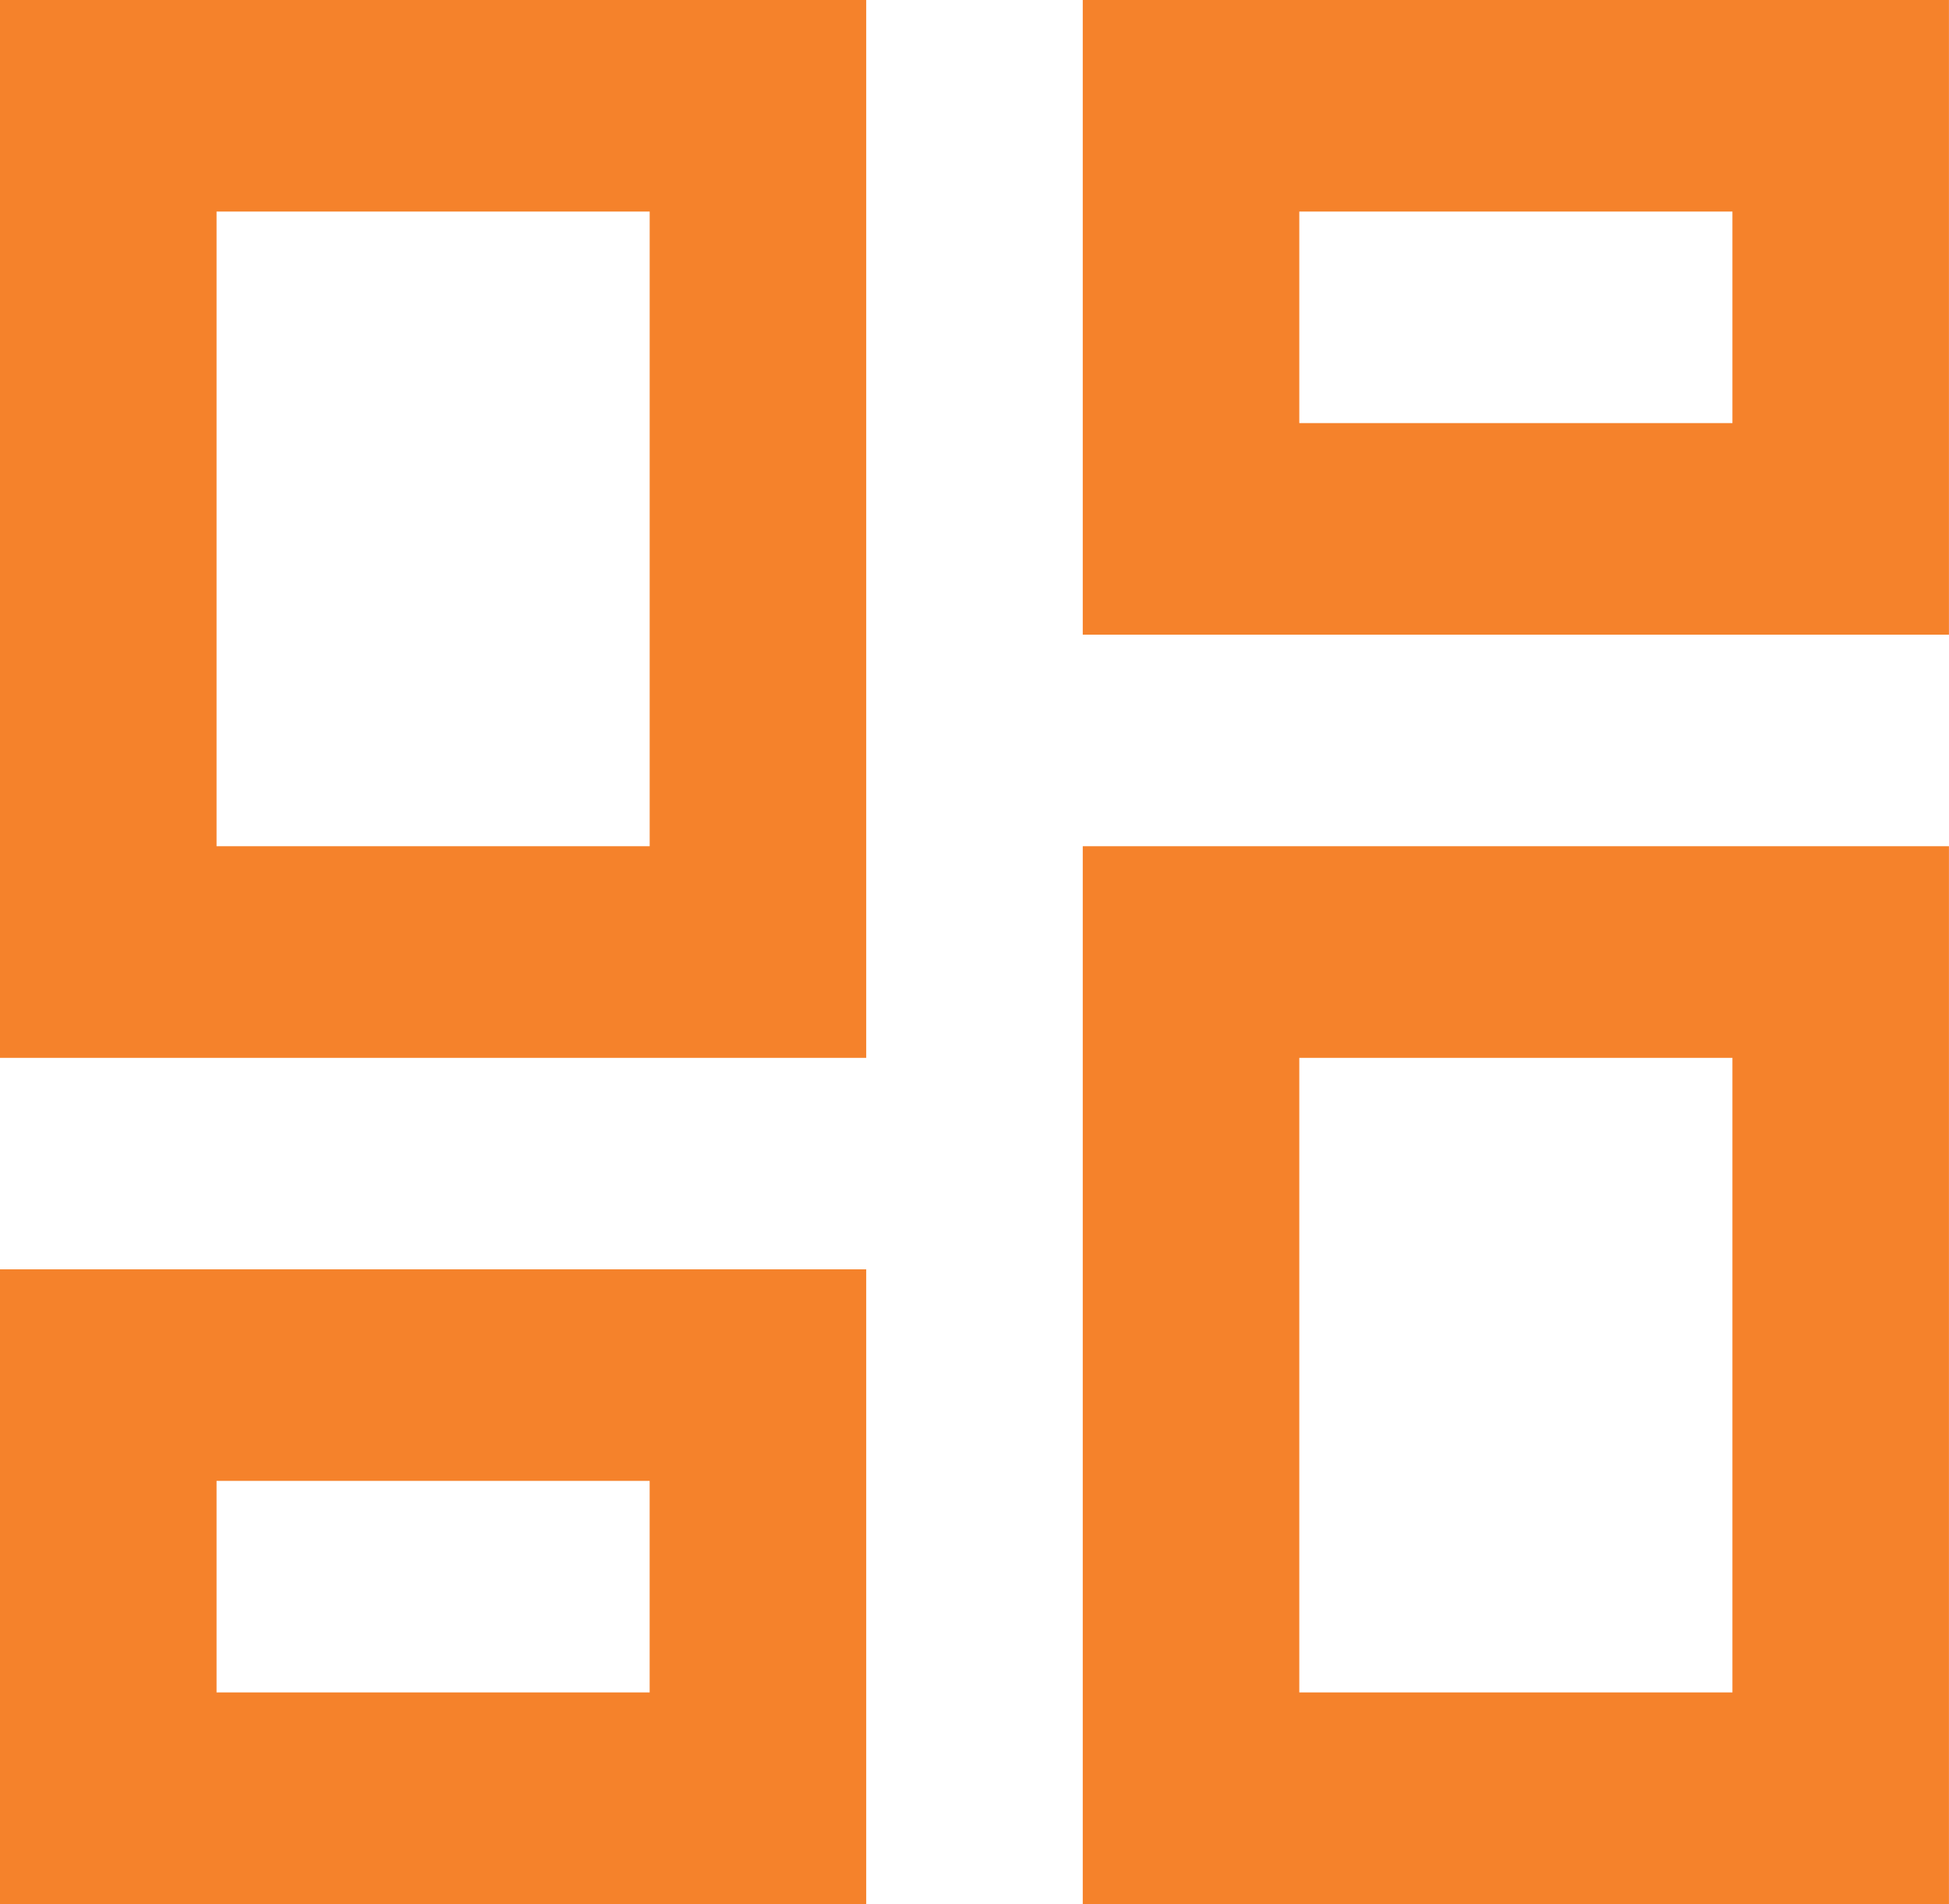
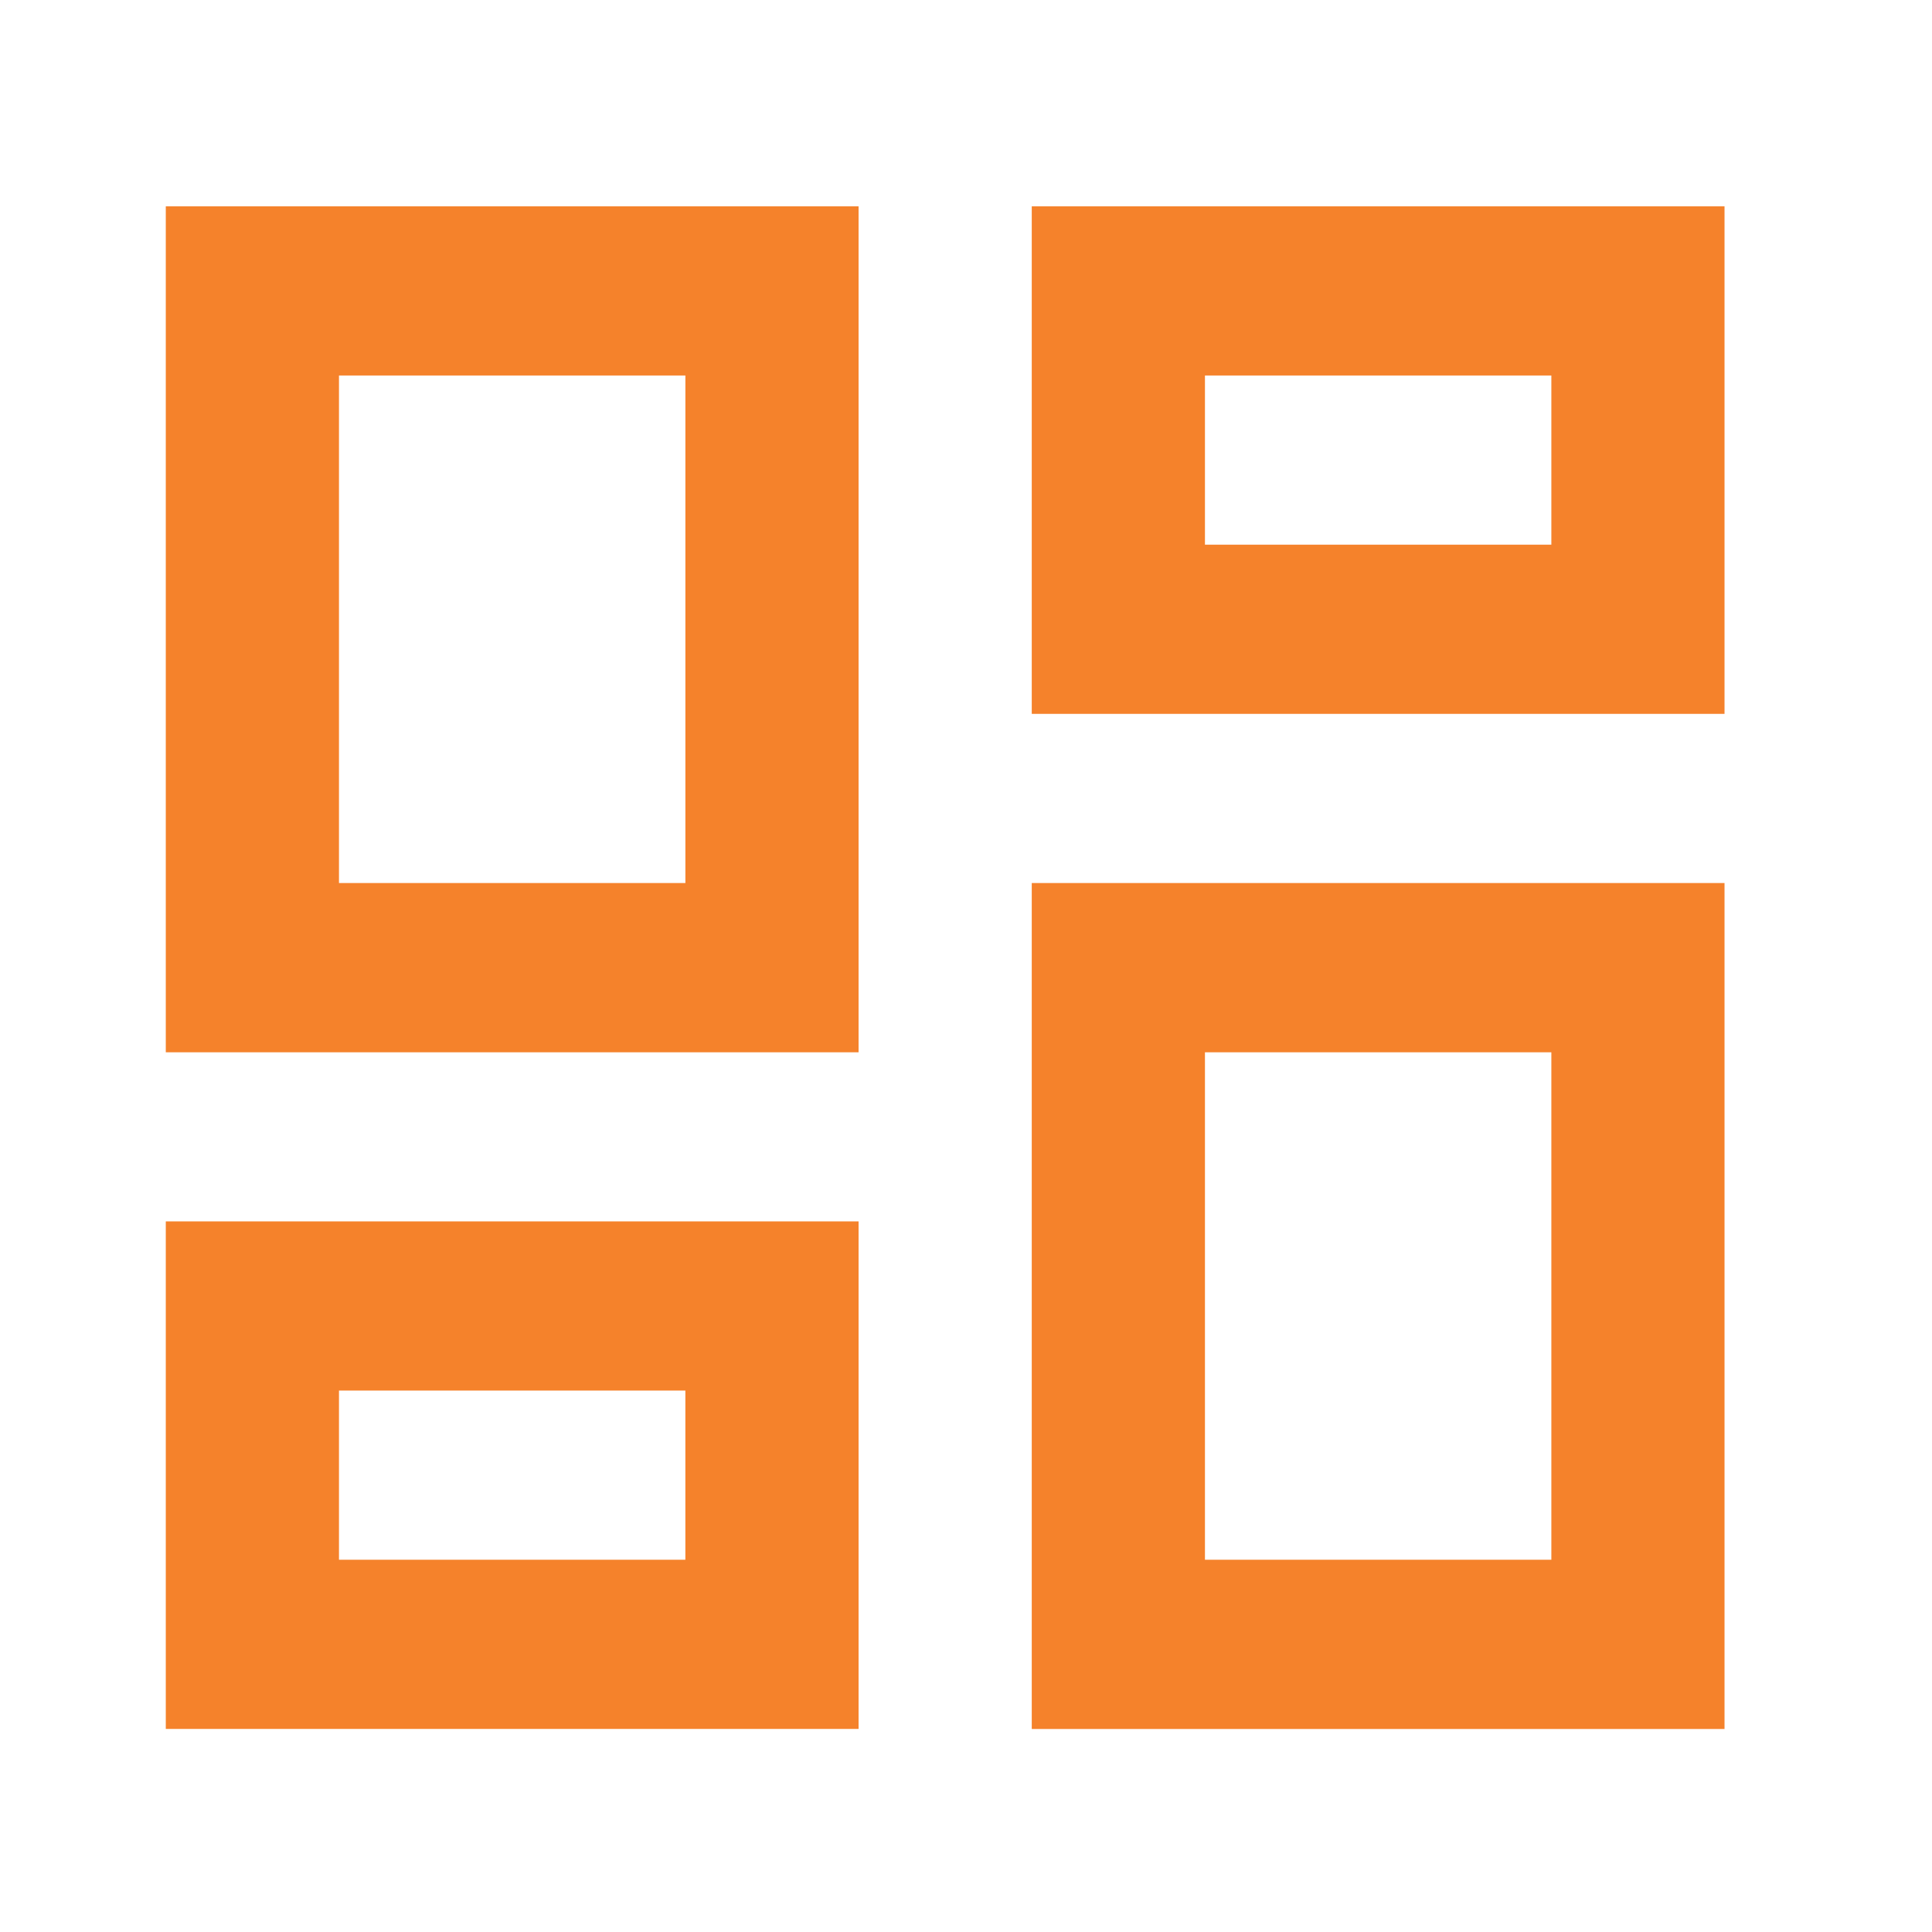
- <svg xmlns="http://www.w3.org/2000/svg" width="83.102" height="81.174" viewBox="0 0 83.102 81.174">
-   <path id="icon_squares" d="M76.868,12.019v9.019H58.4V12.019H76.868m-46.167,0V39.077H12.233V12.019H30.7M76.868,48.1V75.154H58.4V48.1H76.868M30.7,66.135v9.019H12.233V66.135H30.7M86.1,3H49.167V30.058H86.1ZM39.934,3H3V48.1H39.934ZM86.1,39.077H49.167v45.1H86.1ZM39.934,57.116H3V84.174H39.934Z" transform="translate(-3 -3)" fill="#f5822b" />
+ <svg xmlns="http://www.w3.org/2000/svg" width="103" height="103" viewBox="0 0 103 103">
+   <g id="icon_squares" transform="translate(-4452 -68)">
+     <path id="icon_squares-2" data-name="icon_squares" d="M76.868,12.019v9.019H58.4V12.019H76.868m-46.167,0V39.077H12.233V12.019H30.7M76.868,48.1V75.154H58.4V48.1H76.868M30.7,66.135v9.019H12.233V66.135H30.7M86.1,3H49.167V30.058H86.1ZM39.934,3H3V48.1H39.934ZM86.1,39.077H49.167v45.1H86.1ZM39.934,57.116H3V84.174H39.934Z" transform="translate(4457.839 76)" fill="#f5822b" />
+     <rect id="Retângulo_1970" data-name="Retângulo 1970" width="103" height="103" transform="translate(4452 68)" fill="none" />
+   </g>
</svg>
